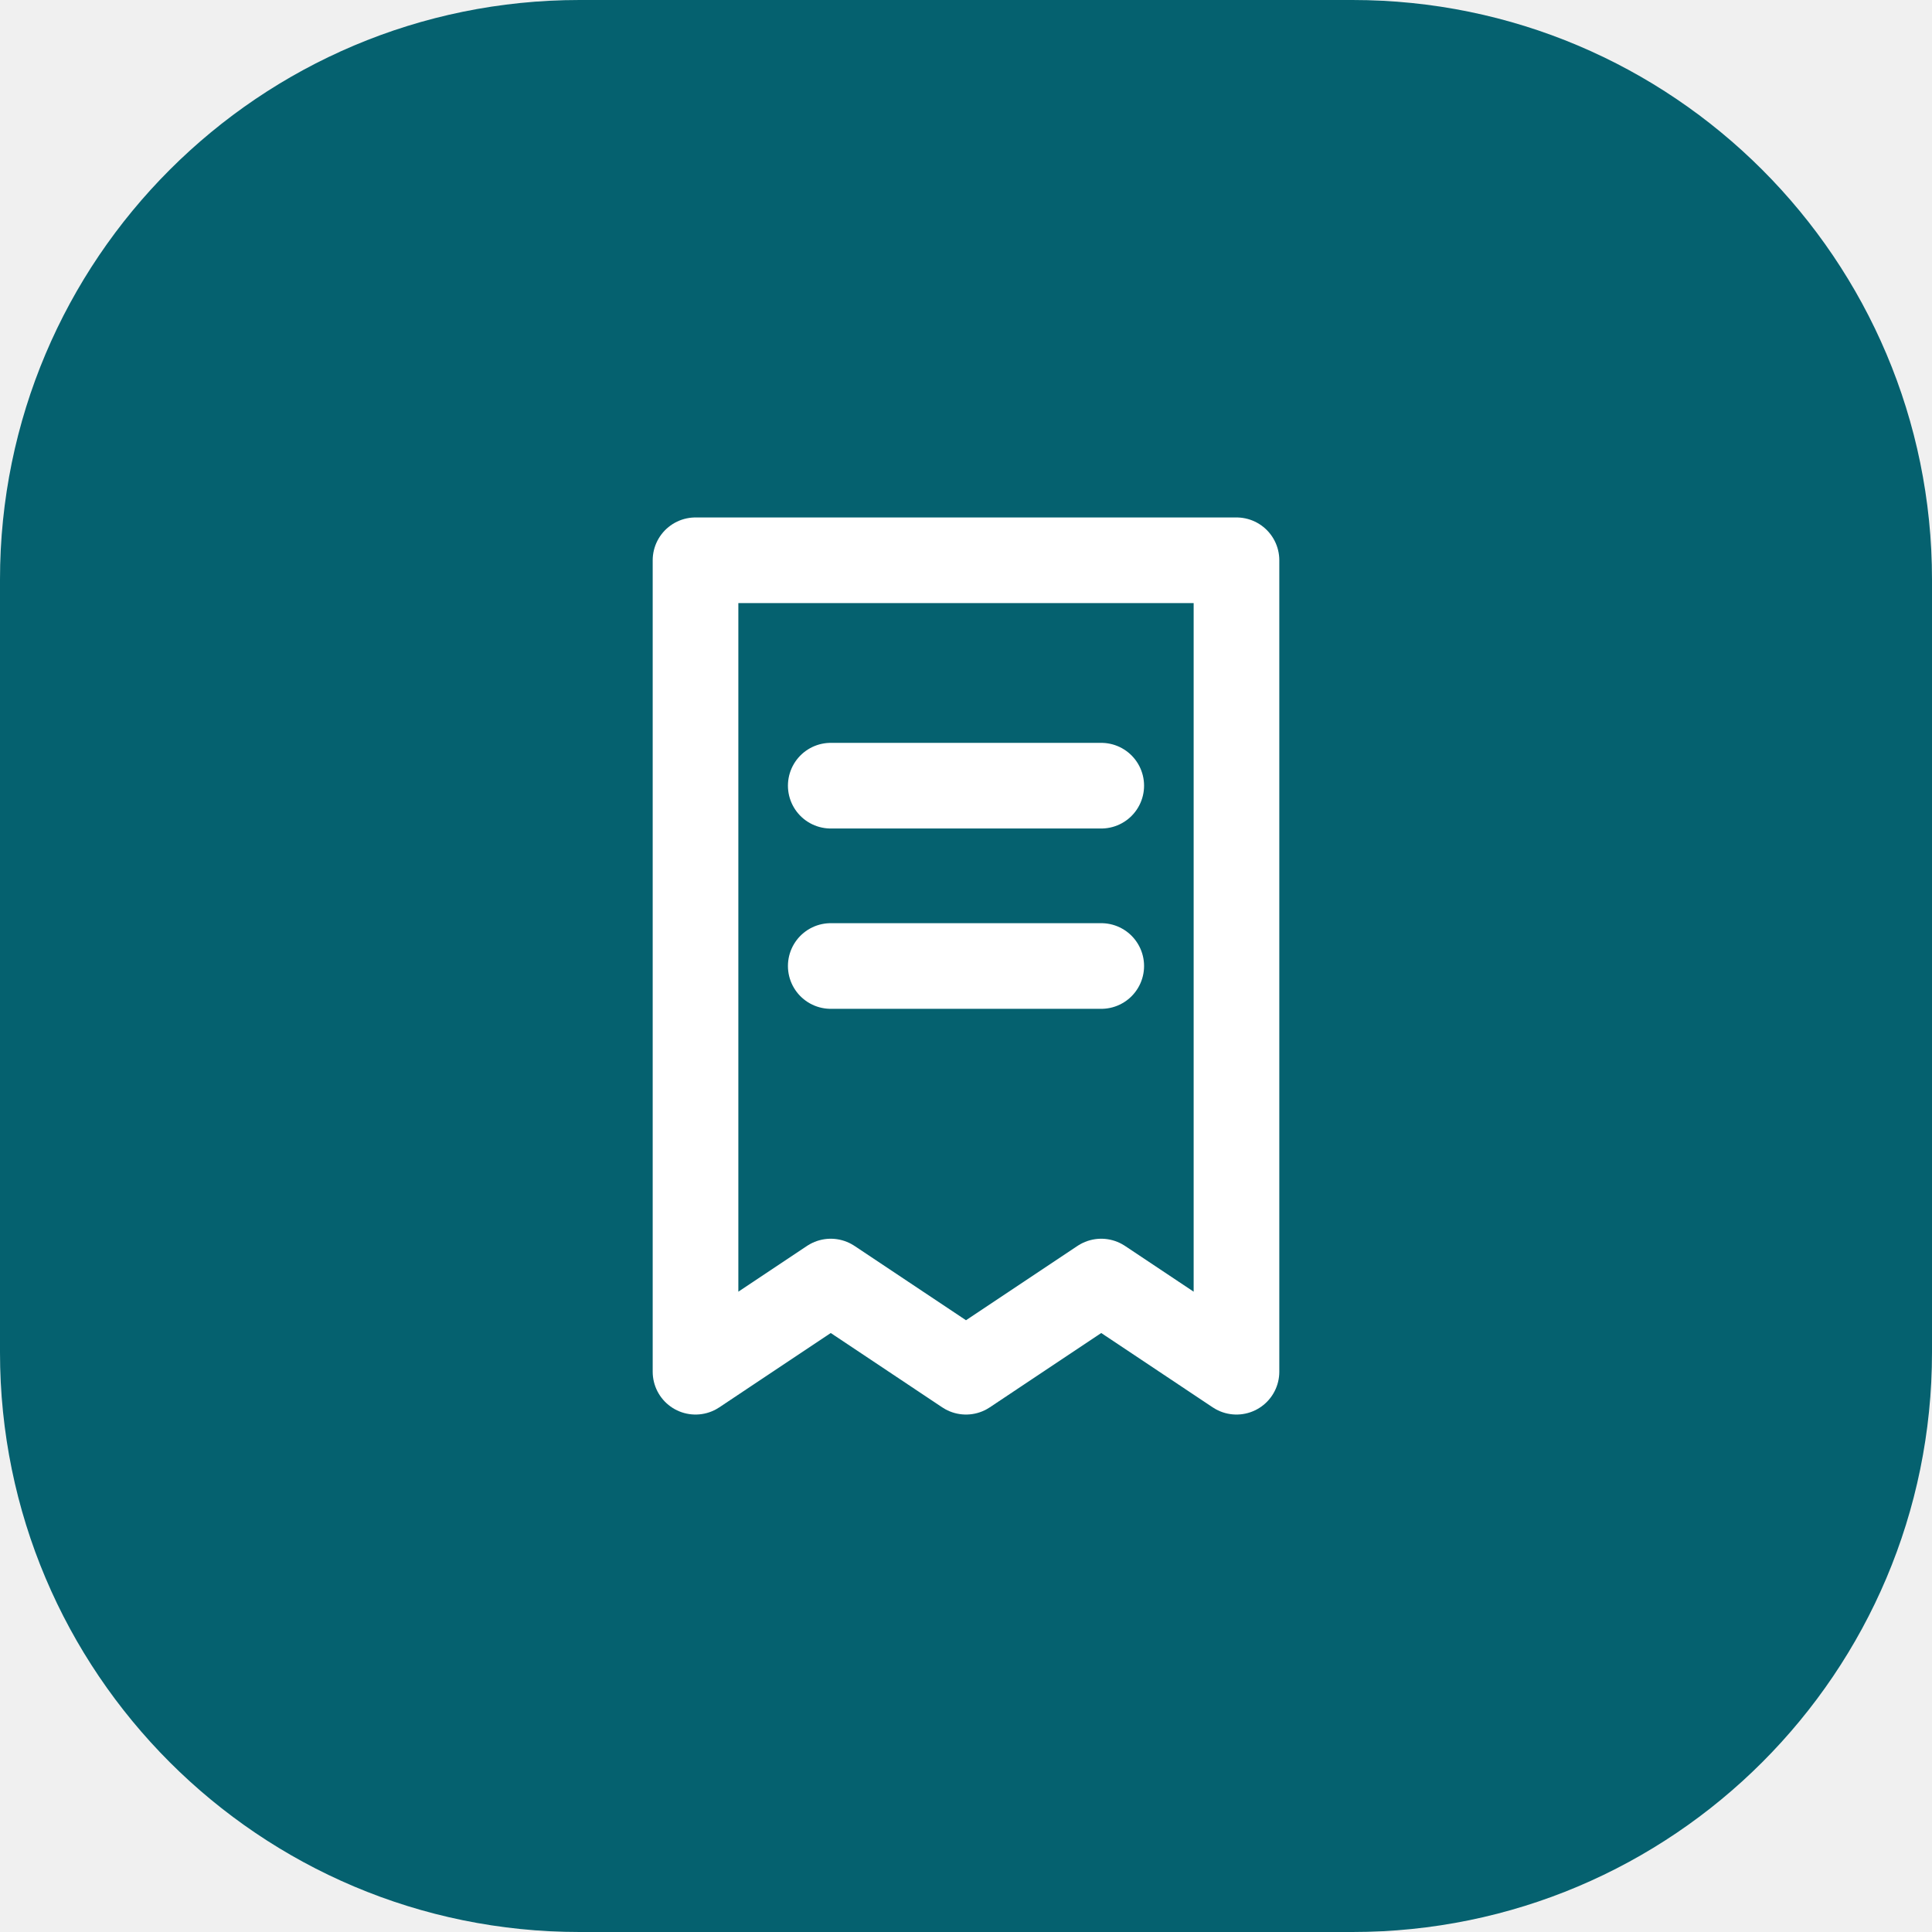
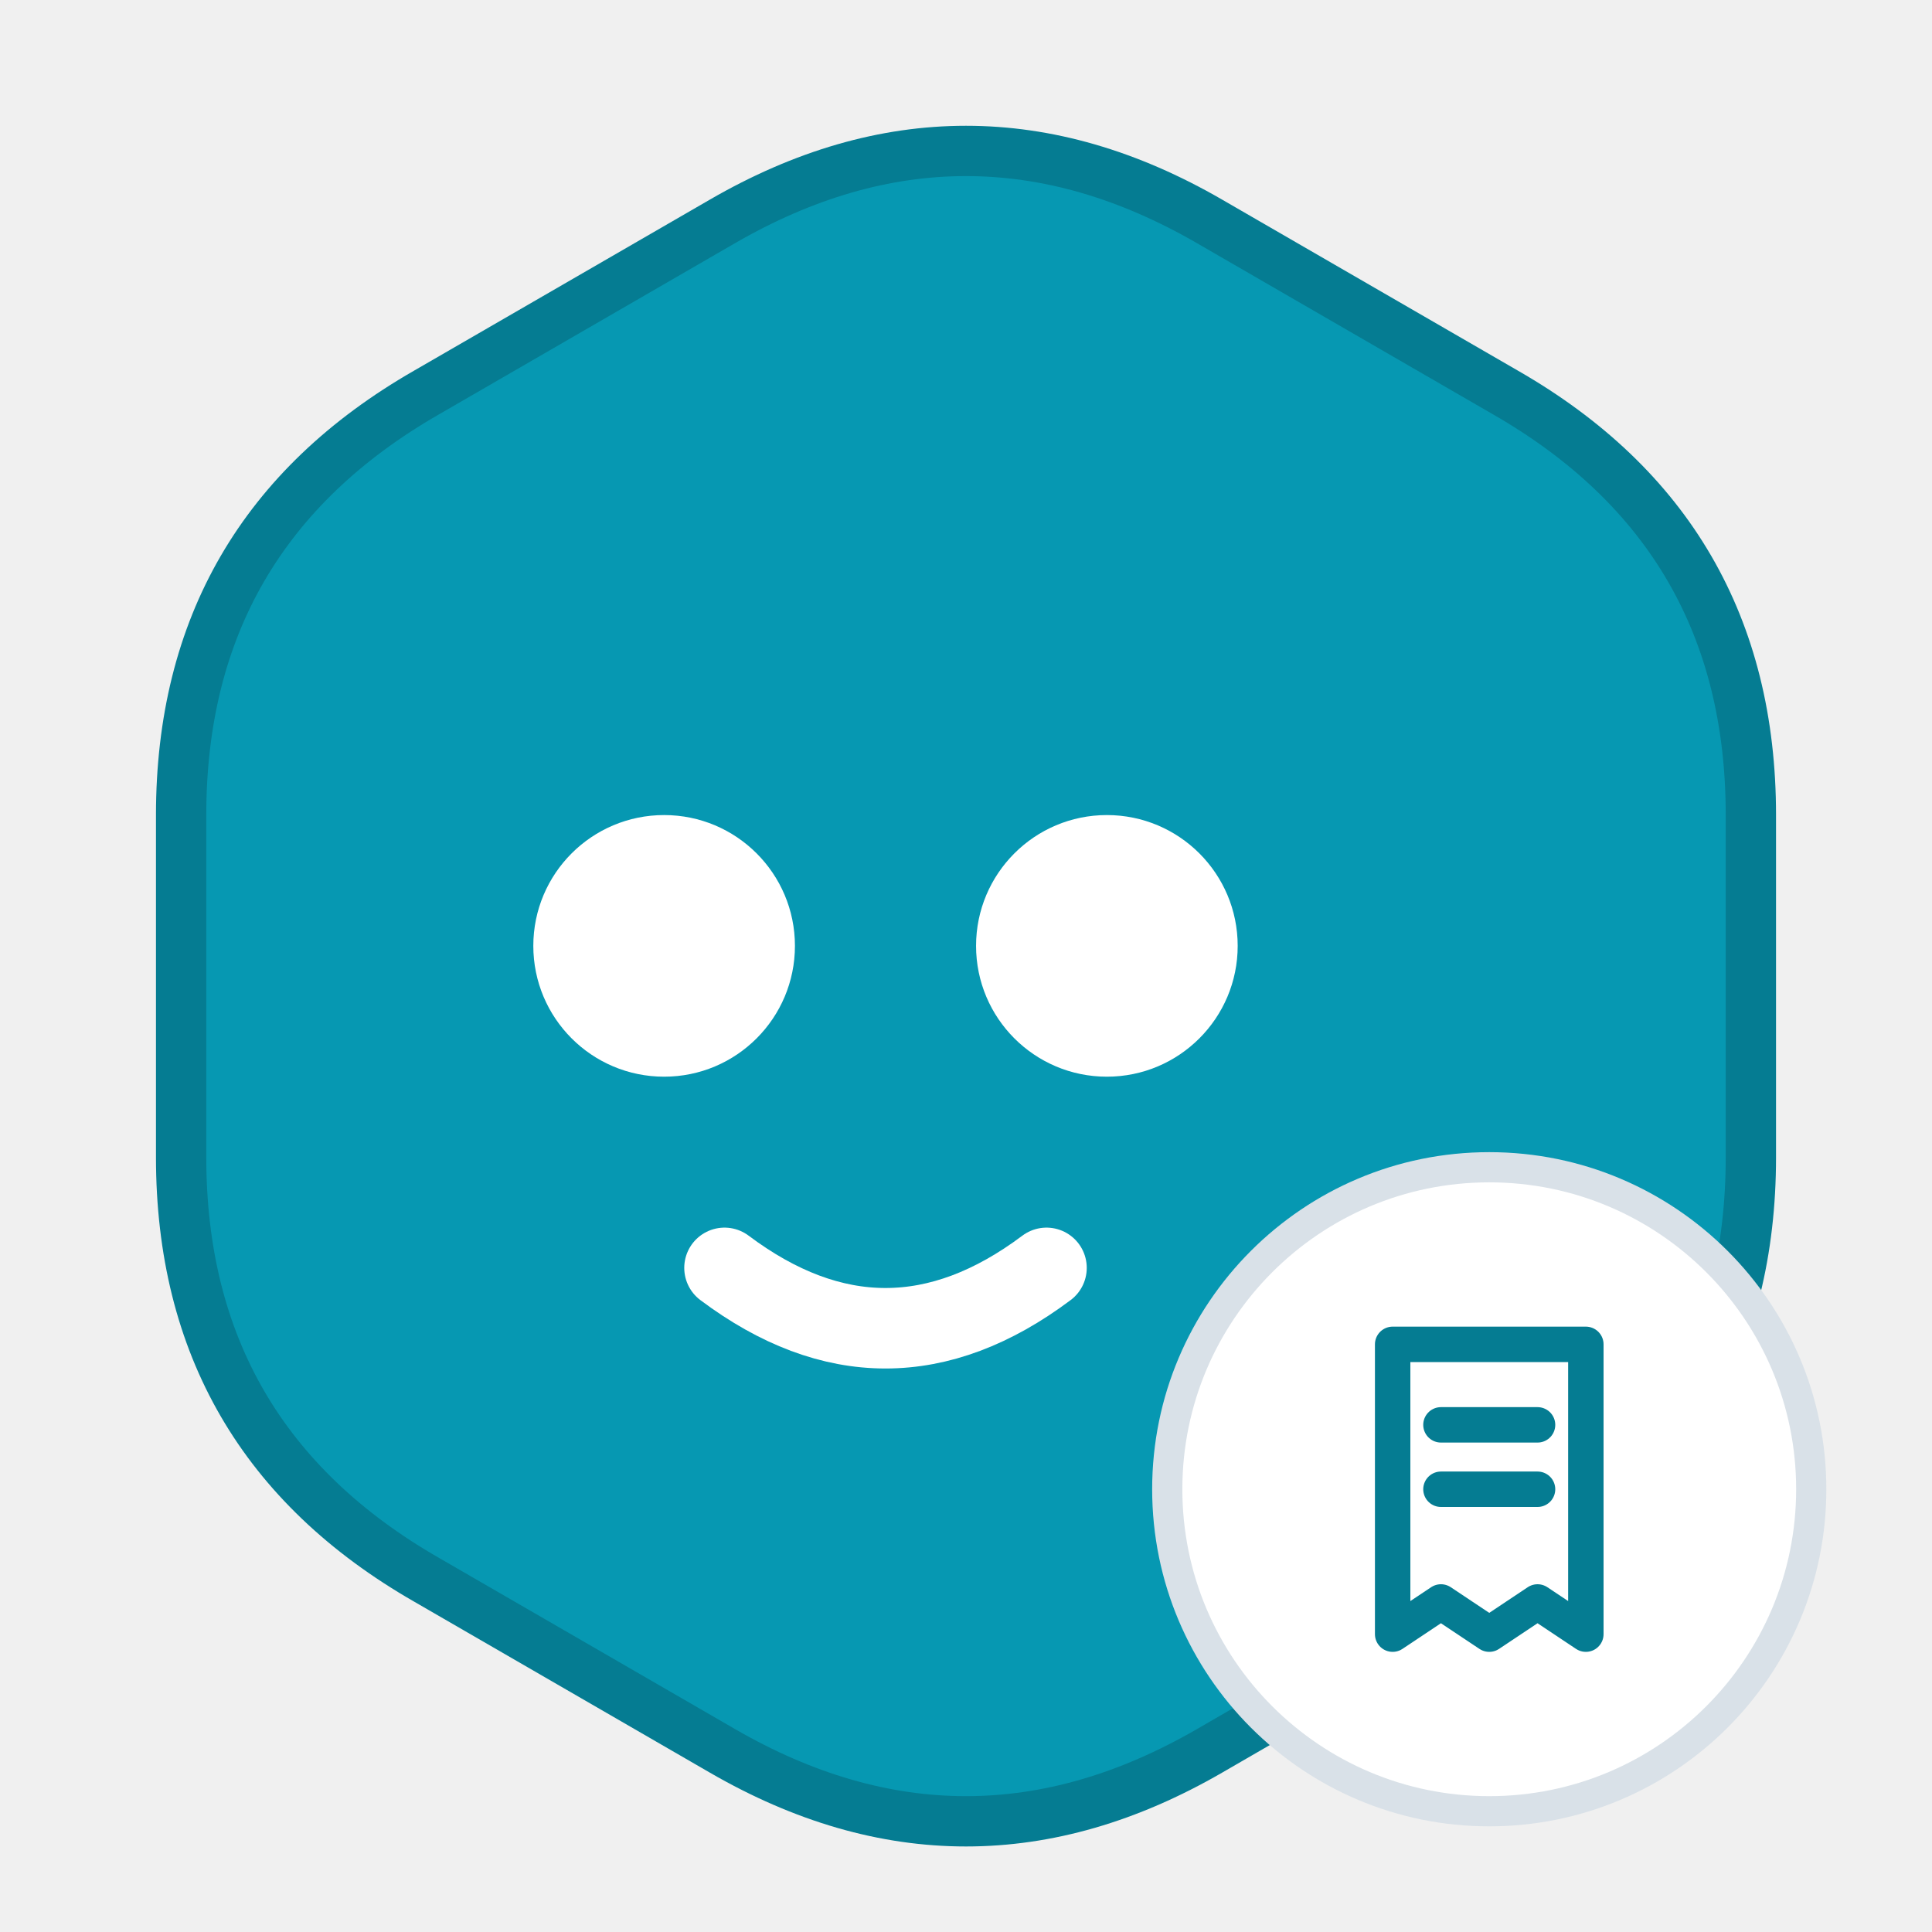
<svg xmlns="http://www.w3.org/2000/svg" viewBox="0 0 96 96" width="96" height="96" role="img" aria-label="Receipt sorter">
  <defs />
-   <rect x="0" y="0" width="96" height="96" rx="28.8" fill="#05616F" />
-   <g transform="translate(21.12 21.12) scale(2.24)">
-     <path d="M6 3h12v18l-3-2-3 2-3-2-3 2zM9 8h6M9 12h6" fill="none" stroke="#FFFFFF" stroke-width="1.9" stroke-linecap="round" stroke-linejoin="round" />
+   <path d="M35.9 11.0Q48.0 4.0 60.1 11.0L74.8 19.5Q87.0 26.5 87.0 40.5L87.0 57.5Q87.0 71.5 74.8 78.5L60.1 87.0Q48.0 94.0 35.9 87.0L21.2 78.5Q9.0 71.5 9.0 57.5L9.0 40.5Q9.0 26.5 21.2 19.5Z" fill="#0698B2" stroke="#057C92" stroke-width="2.5" stroke-linejoin="round" />
+   <circle cx="33" cy="47" r="6.5" fill="#FFFFFF" />
+   <circle cx="55" cy="47" r="6.5" fill="#FFFFFF" />
+   <path d="M36 63q8 6 16 0" fill="none" stroke="#FFFFFF" stroke-width="4" stroke-linecap="round" />
+   <circle cx="74" cy="74" r="16" fill="#FFFFFF" stroke="#D9E1E8" stroke-width="1.5" />
+   <g transform="translate(64.4 64.4) scale(0.8)">
+     <path d="M6 3h12v18l-3-2-3 2-3-2-3 2zM9 8h6M9 12h6" fill="none" stroke="#057C92" stroke-width="2.2" stroke-linecap="round" stroke-linejoin="round" />
  </g>
</svg>
